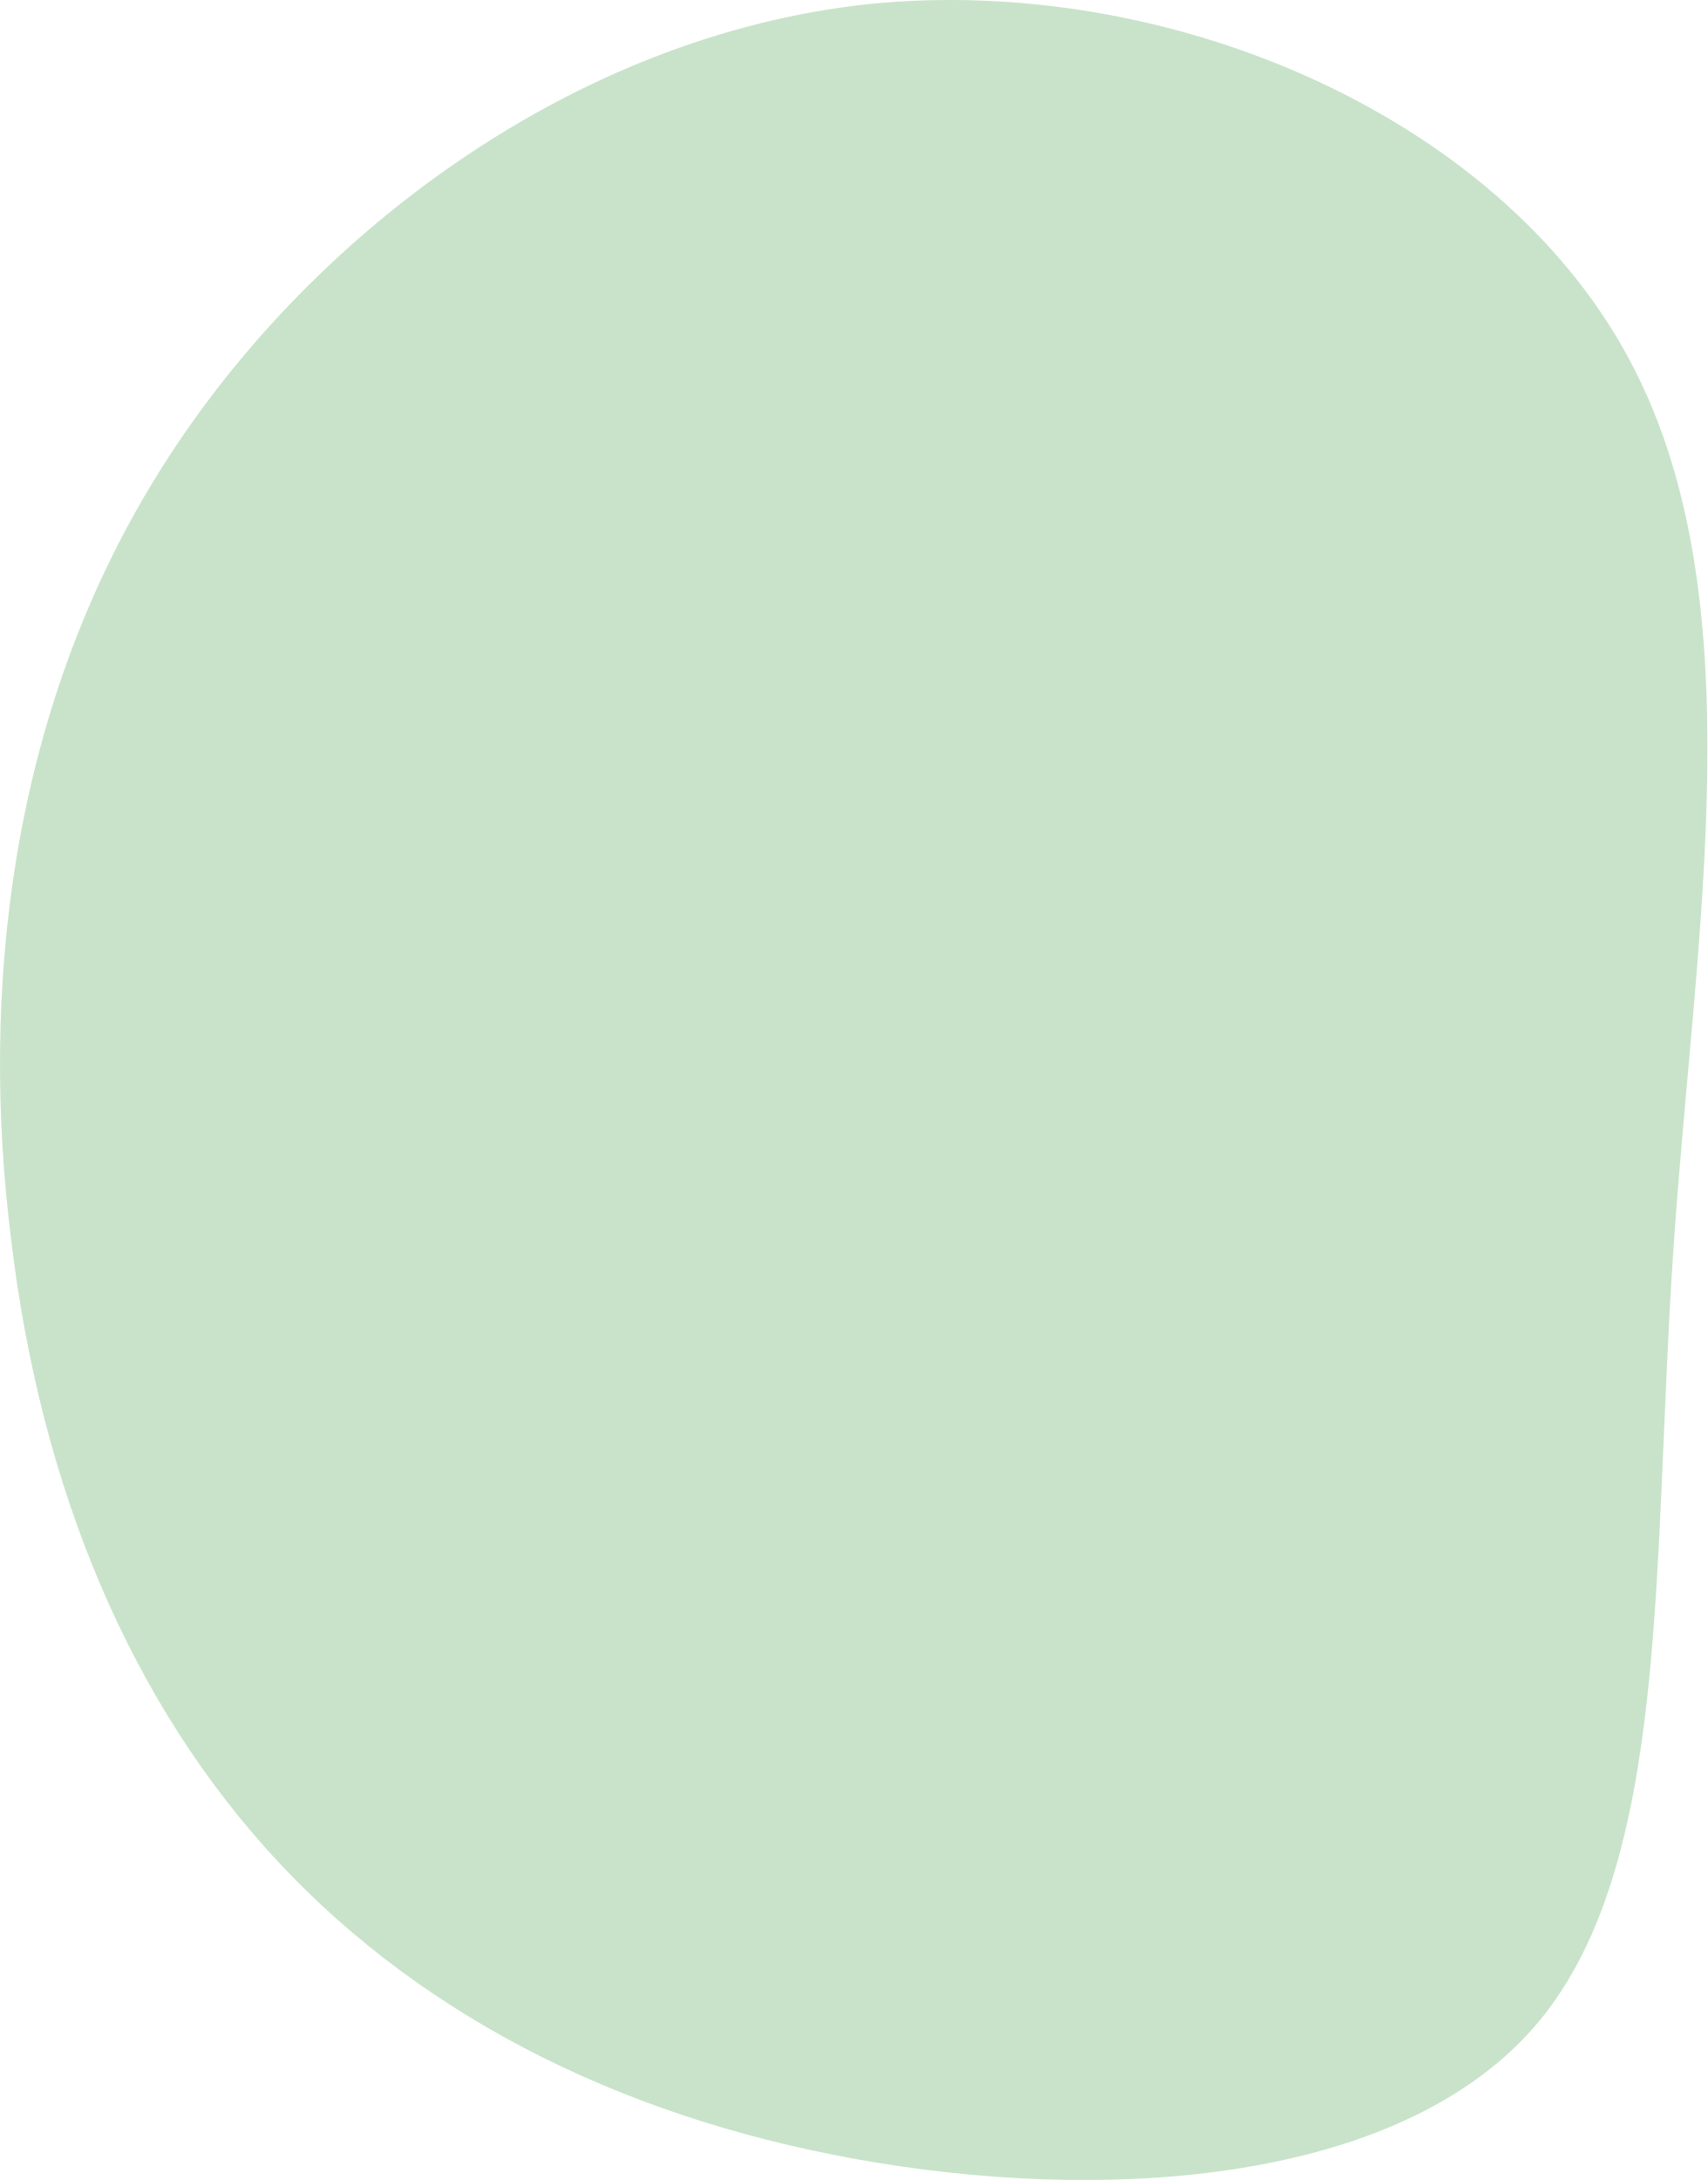
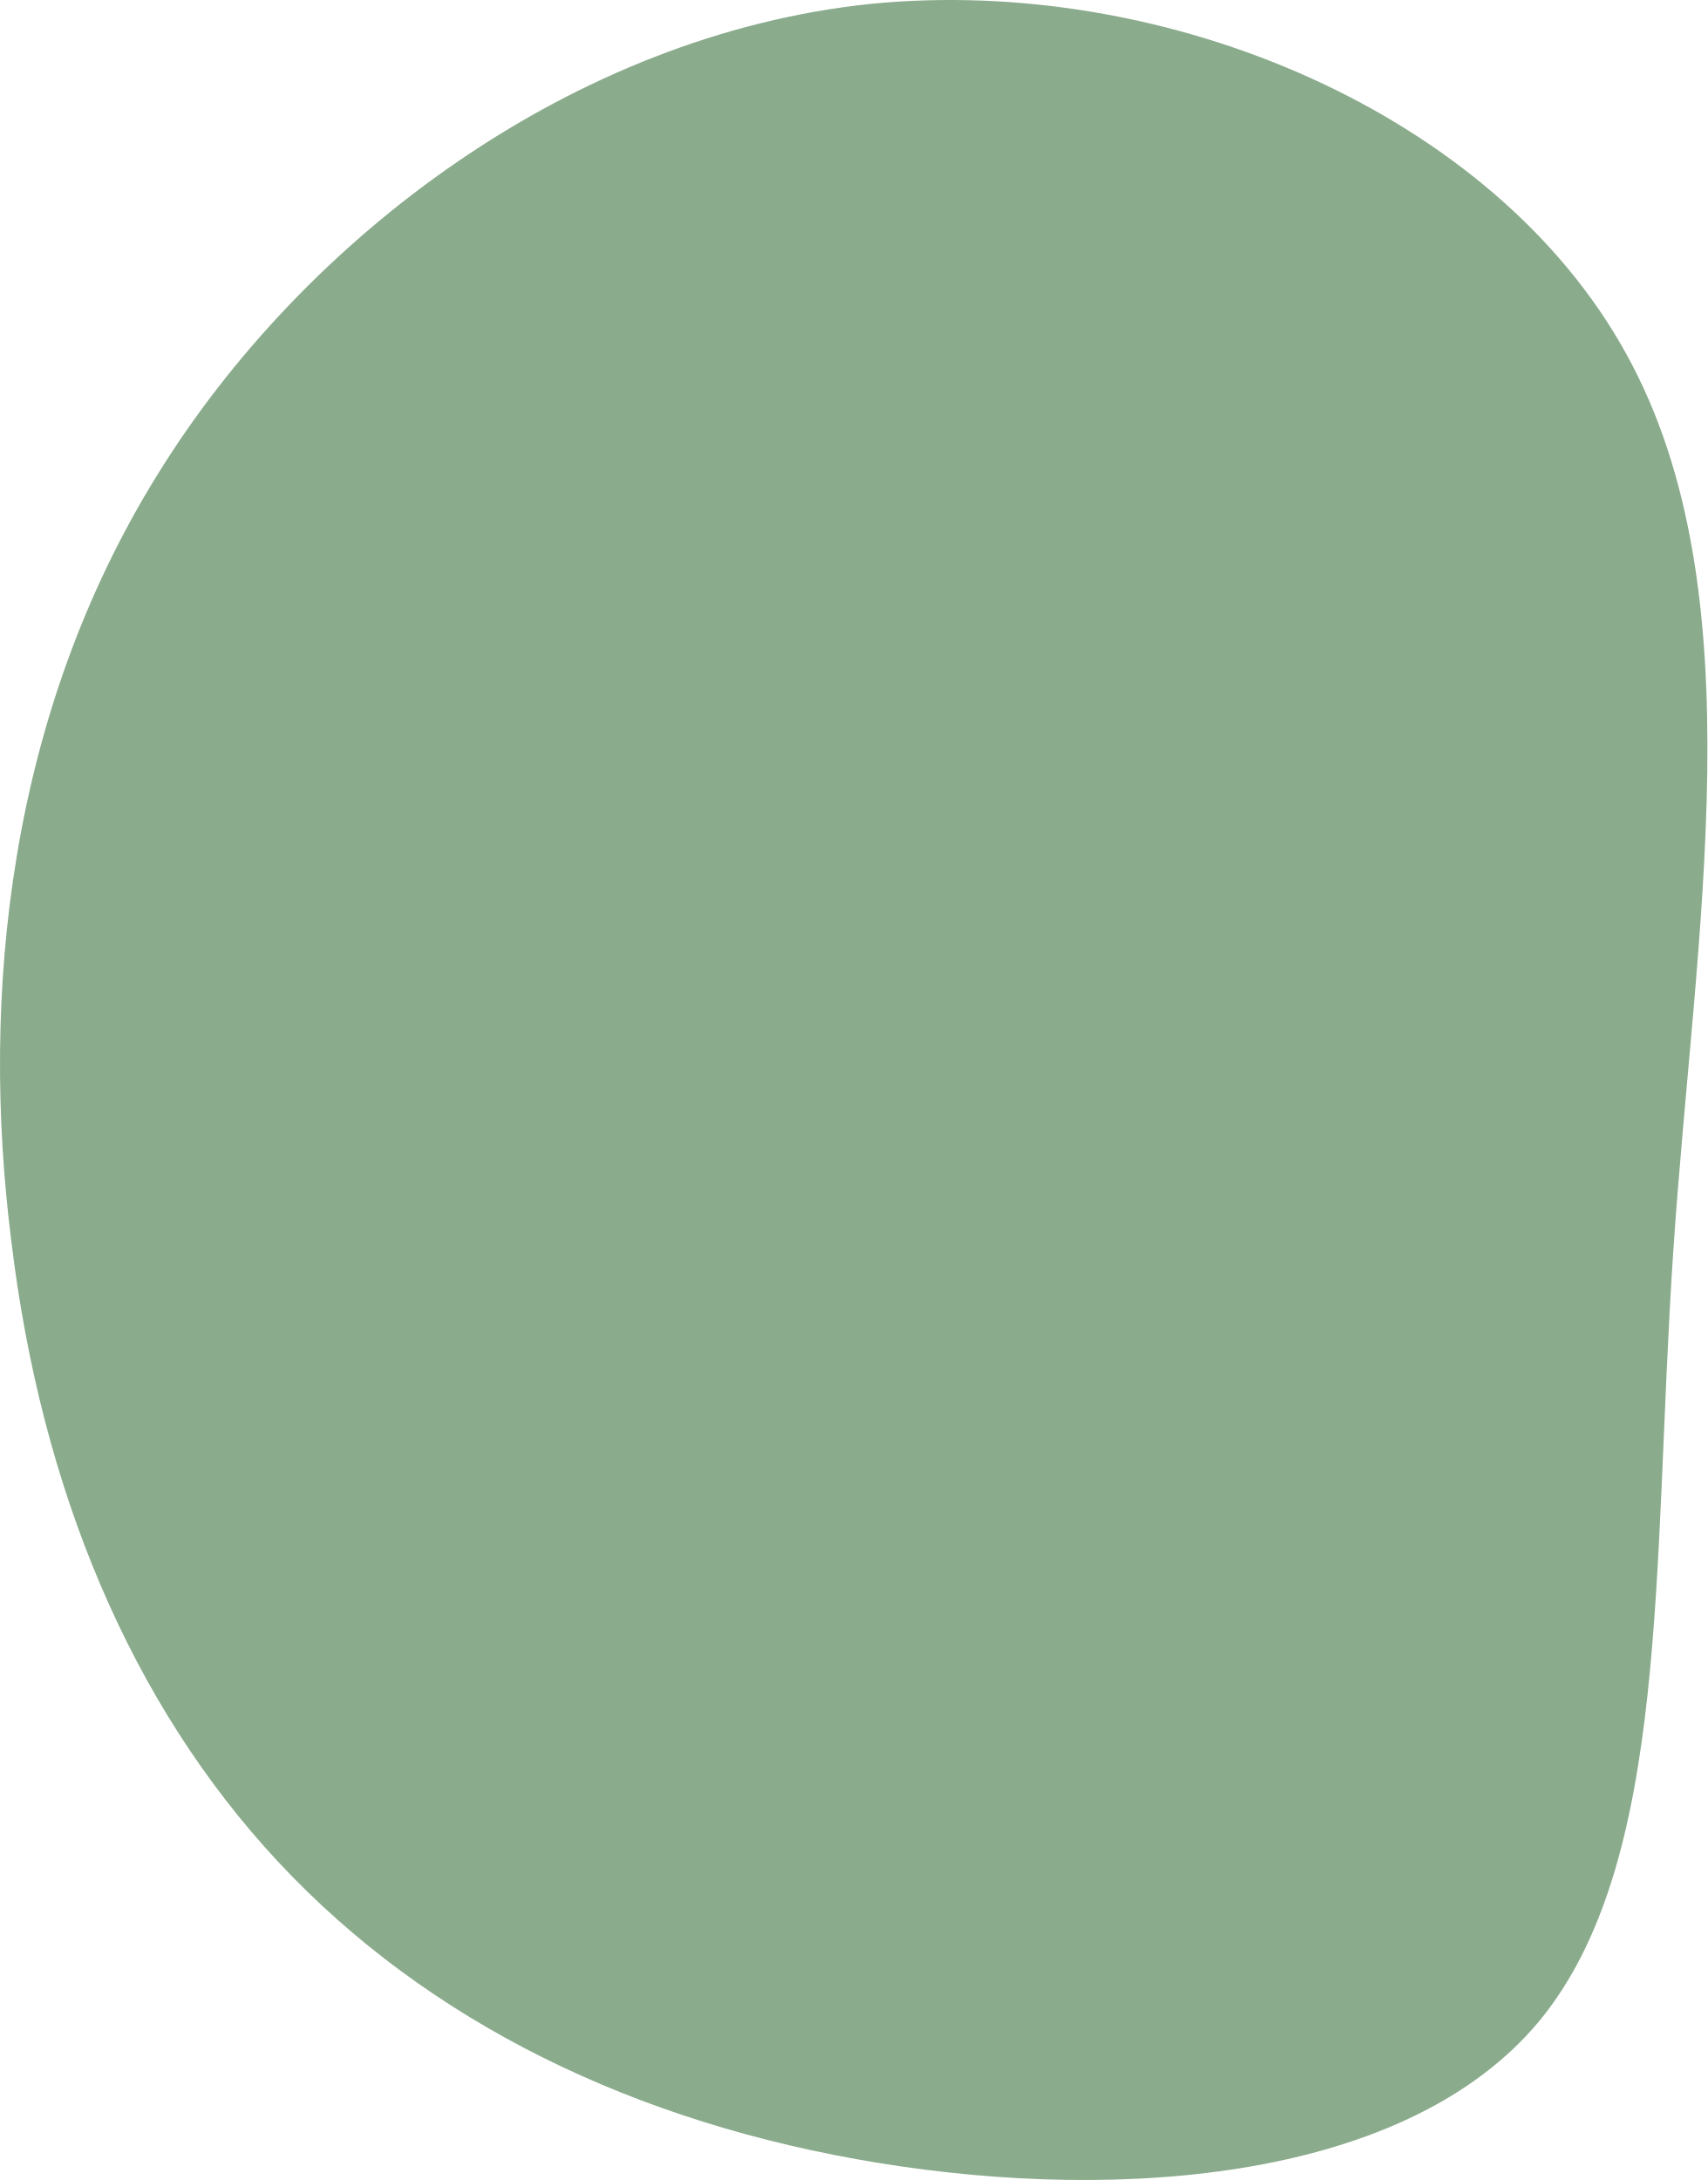
<svg xmlns="http://www.w3.org/2000/svg" width="188" height="240" viewBox="0 0 188 240" fill="none">
-   <path d="M179.096 39.019C193.592 65.286 186.578 102.741 184.24 137.764C181.902 172.625 183.928 205.054 169.432 222.566C154.936 239.915 123.762 242.51 96.796 238.132C69.83 233.754 47.072 222.566 30.706 205.054C14.339 187.543 4.519 163.87 1.246 136.629C-2.183 109.551 0.934 78.744 17.301 52.314C33.512 26.047 63.127 3.833 95.861 0.428C128.594 -2.815 164.6 12.589 179.096 39.019Z" fill="#C8E3C9" />
+   <path d="M179.096 39.019C193.592 65.286 186.578 102.741 184.24 137.764C181.902 172.625 183.928 205.054 169.432 222.566C154.936 239.915 123.762 242.51 96.796 238.132C69.83 233.754 47.072 222.566 30.706 205.054C14.339 187.543 4.519 163.87 1.246 136.629C-2.183 109.551 0.934 78.744 17.301 52.314C33.512 26.047 63.127 3.833 95.861 0.428C128.594 -2.815 164.6 12.589 179.096 39.019Z" fill="#8aab8c" />
</svg>
